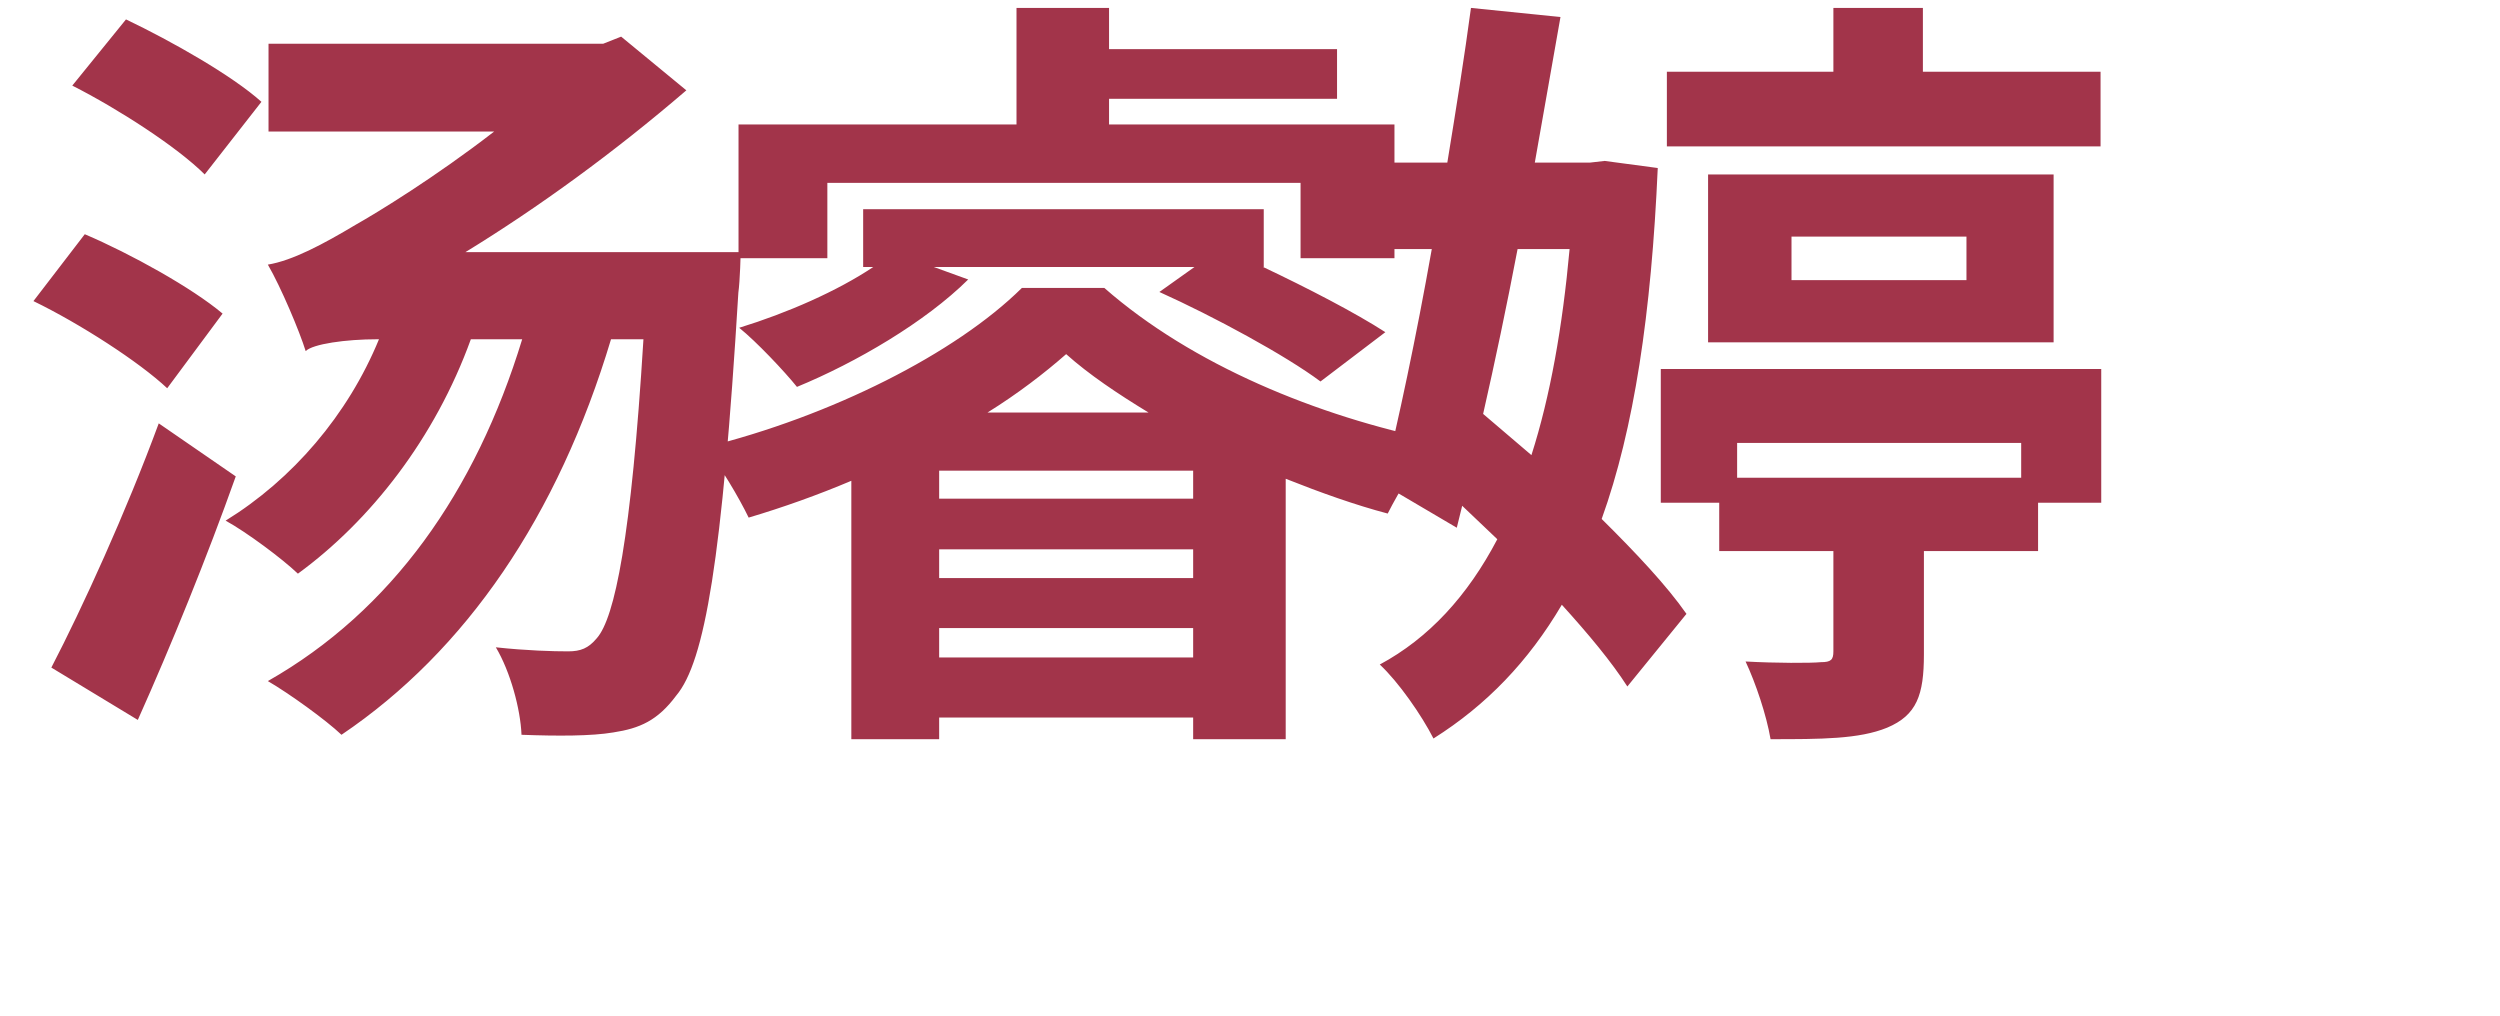
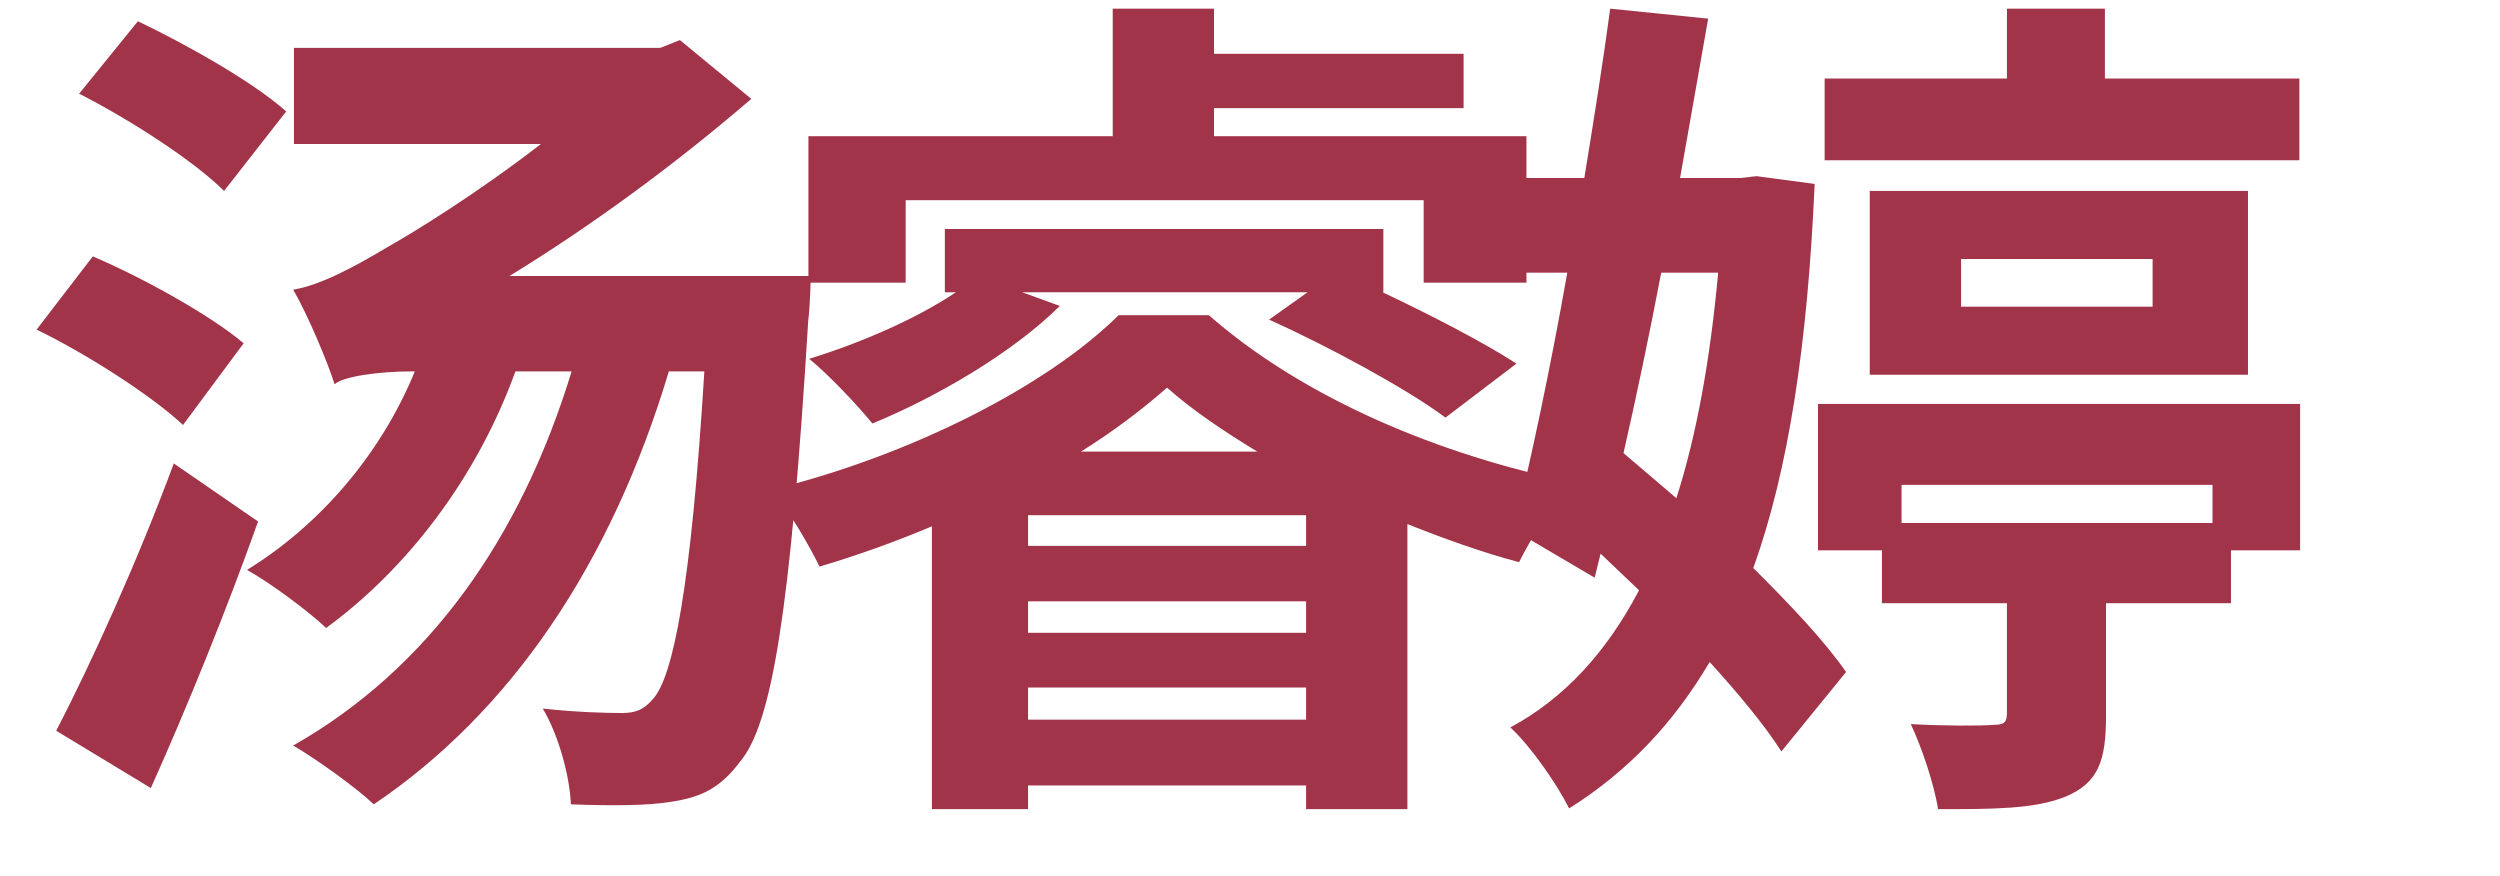
- <svg xmlns="http://www.w3.org/2000/svg" viewBox="0 0 115.65 46.98">
+ <svg xmlns="http://www.w3.org/2000/svg" viewBox="0 0 105.65 36.98">
  <defs>
    <style>.cls-1{font-size:36px;fill:#a2344a;font-family:STXingkaiTC-Bold, Xingkai TC;font-weight:700;letter-spacing:-0.13em;}</style>
  </defs>
  <g id="Layer_2" data-name="Layer 2">
    <g id="Layer_1-2" data-name="Layer 1">
      <text class="cls-1" transform="translate(0 30.96)">汤睿婷</text>
    </g>
  </g>
</svg>
